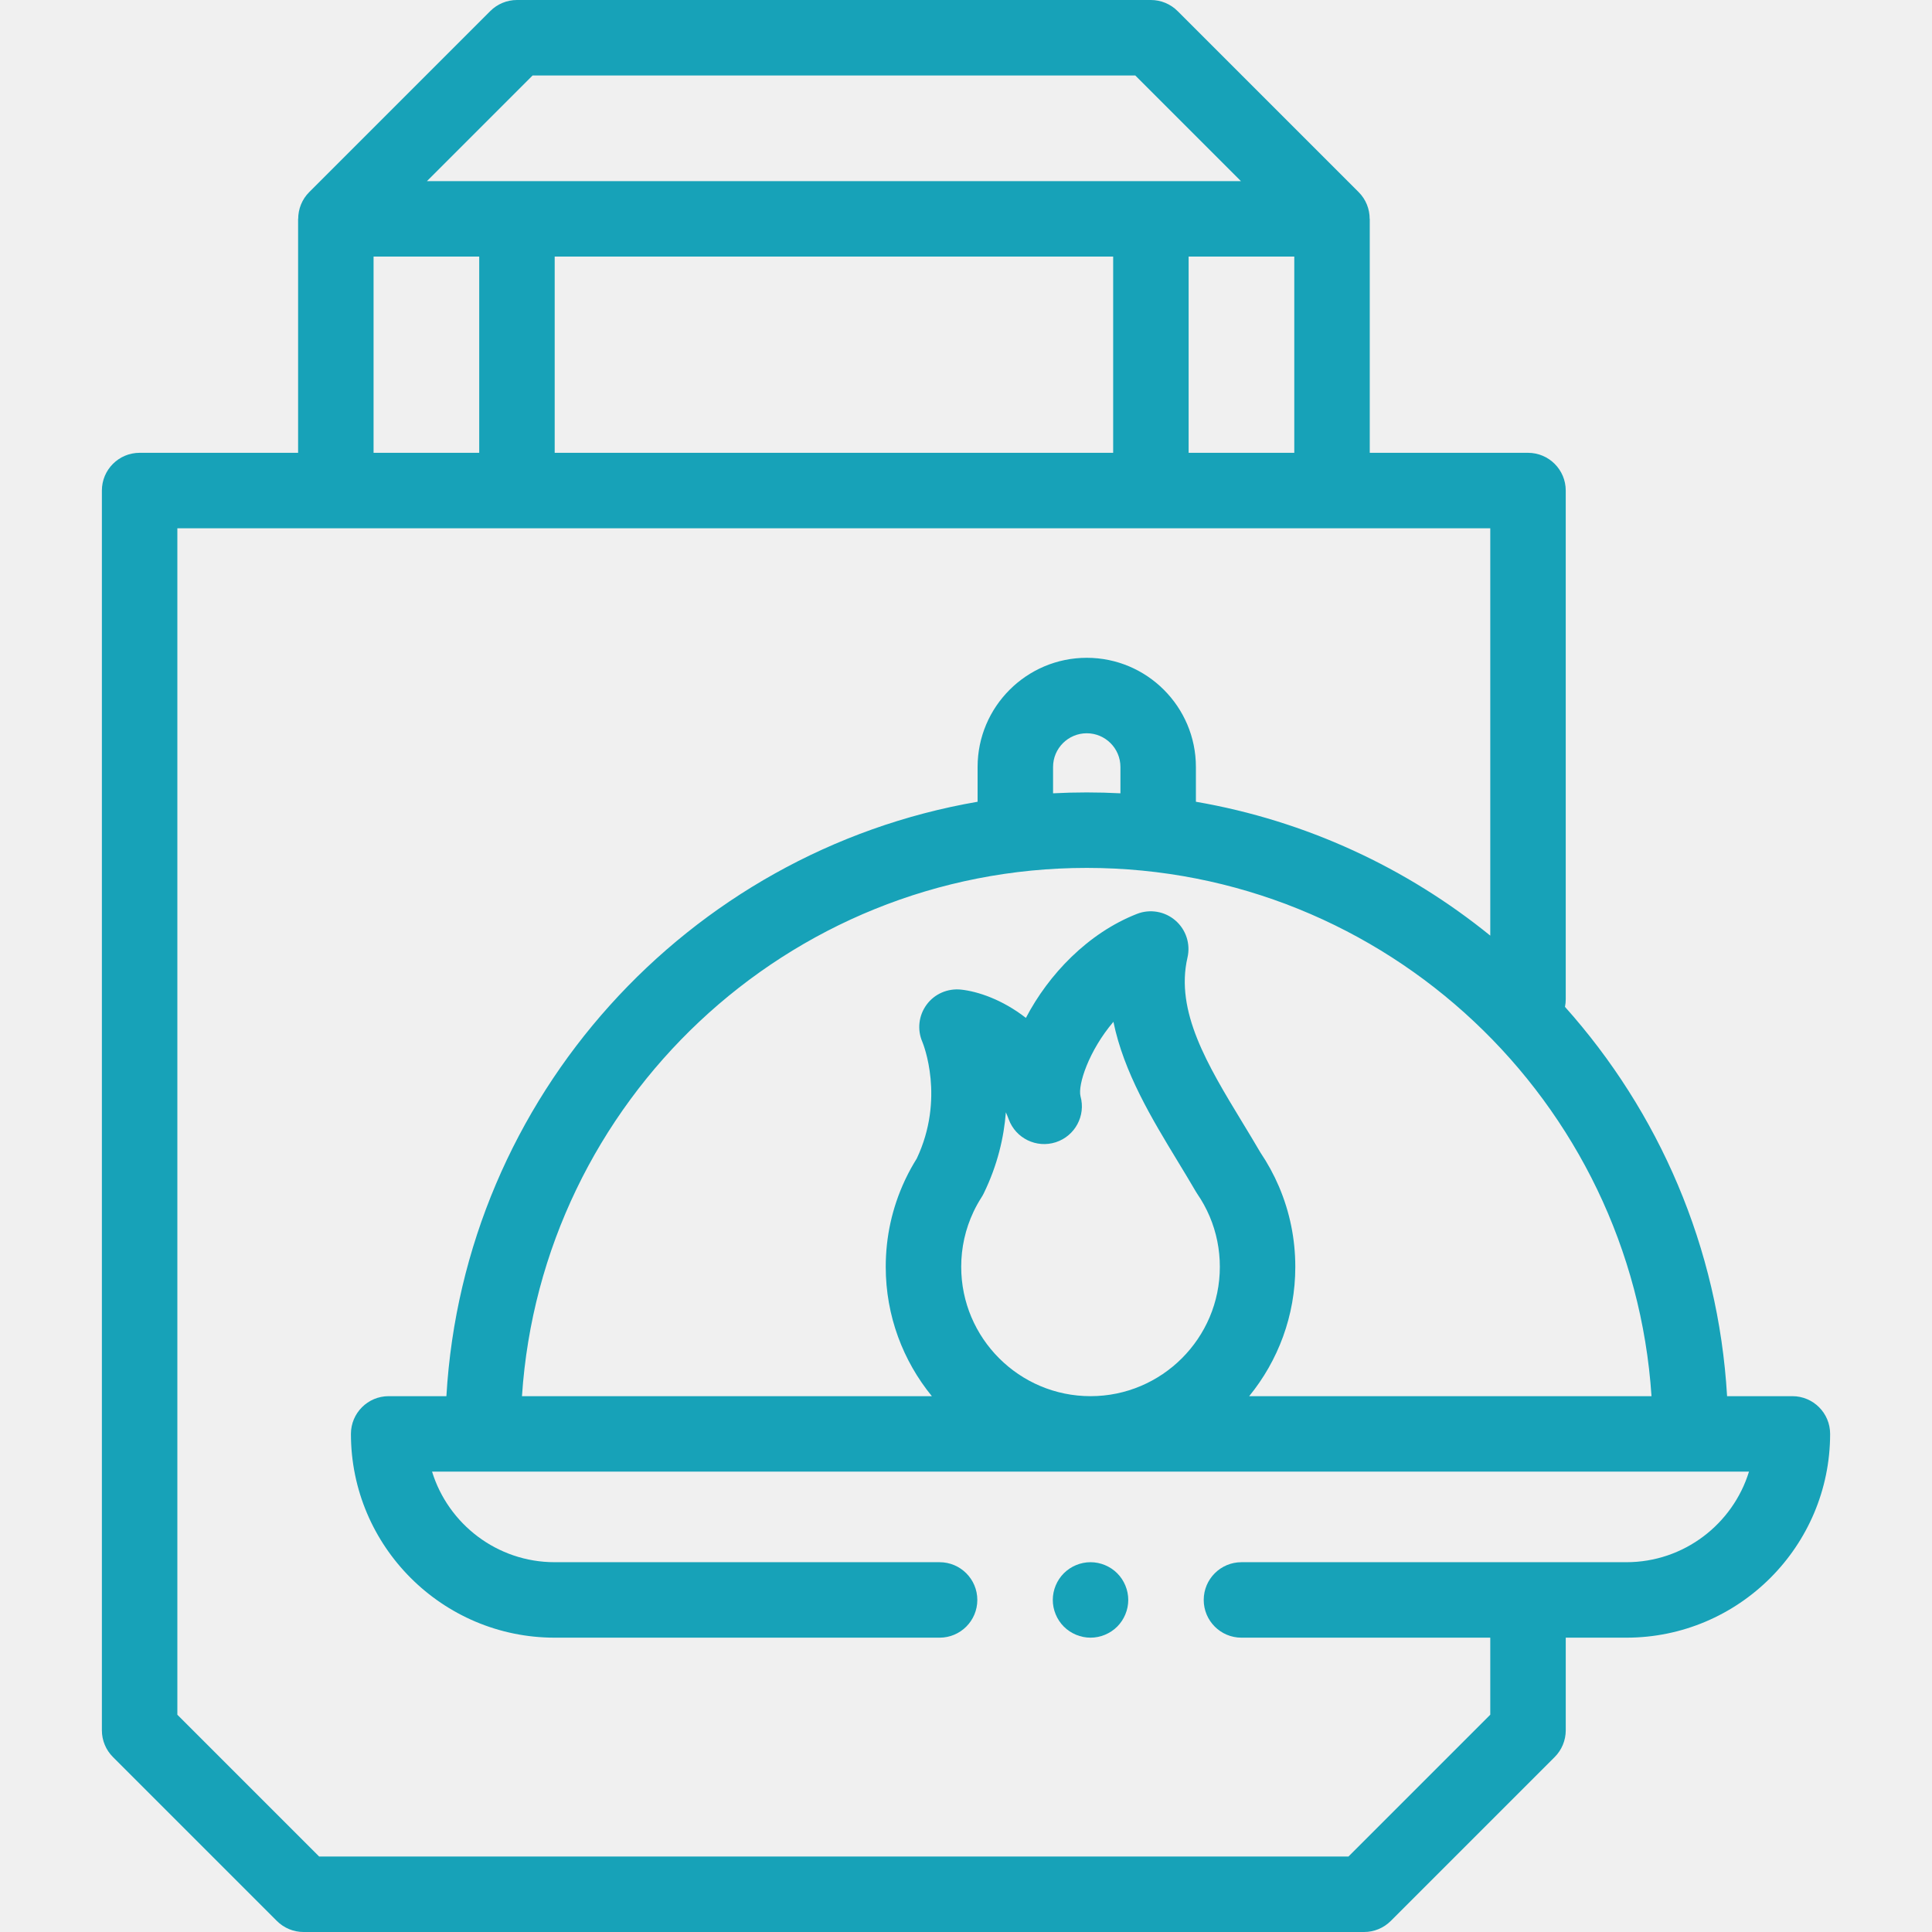
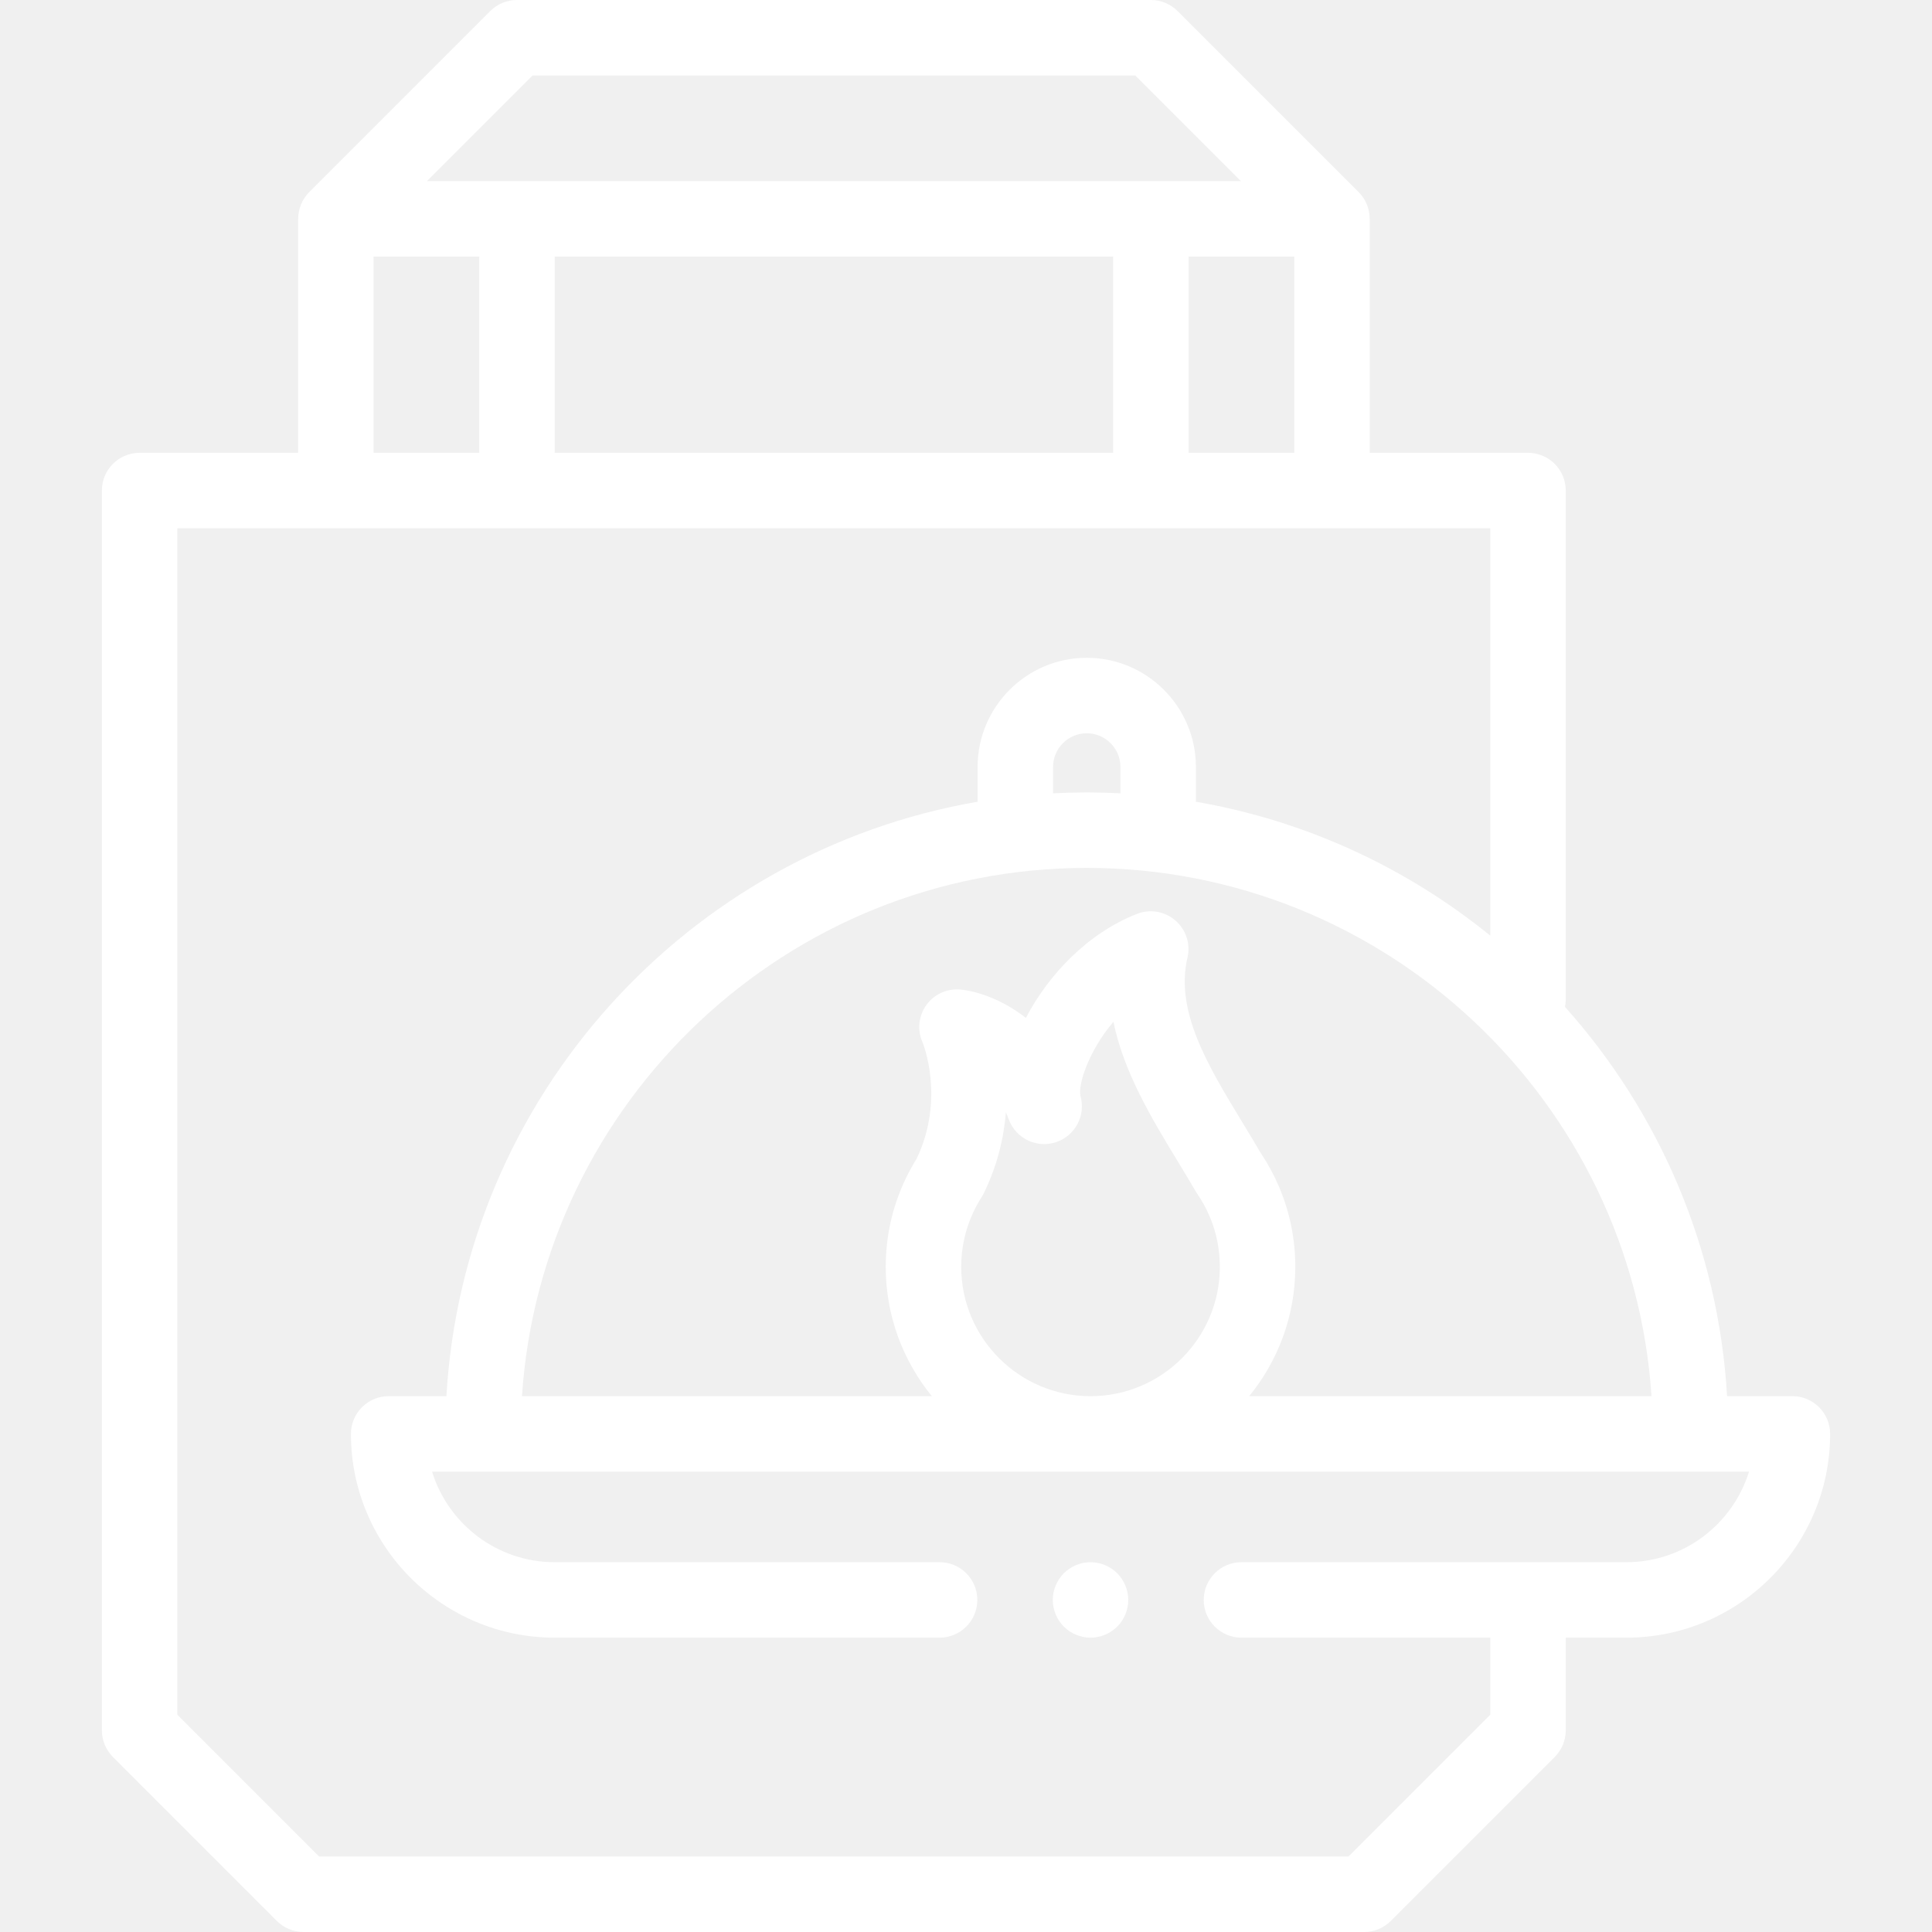
- <svg xmlns="http://www.w3.org/2000/svg" height="512pt" viewBox="-27 0 512 512" width="512pt" fill="#17a2b8">
+ <svg xmlns="http://www.w3.org/2000/svg" height="512pt" viewBox="-27 0 512 512" width="512pt" fill="#FFF">
  <path d="m448 370h-17.305c-2.301-39.5-18.148-75.418-42.961-103.172.133-.645.203-1.316.203-2.004v-134.824c0-5.523-4.477-10-10-10h-41.938v-62c-.008 0-.016.004-.023.004 0-2.605-.992-5.16-2.906-7.074l-48-48c-1.875-1.875-4.418-2.93-7.07-2.93h-168c-2.652 0-5.195 1.055-7.07 2.93l-48 48c-1.91 1.91-2.902 4.469-2.906 7.066-.008 0-.016.004-.023.004v62h-42c-5.523 0-10 4.477-10 10v328.562c0 2.652 1.055 5.195 2.93 7.07l43.438 43.438c1.875 1.875 4.418 2.93 7.07 2.93h281.059c2.652 0 5.195-1.055 7.074-2.93l43.438-43.438c1.875-1.875 2.93-4.418 2.93-7.07v-24.562h16.062c29.773 0 54-24.227 54-54 0-5.523-4.477-10-10-10zm-220.27-34.27c0-5.102 1.098-10.016 3.262-14.602.012-.027.023-.055.035-.078.605-1.27 1.309-2.539 2.102-3.773.207-.324.398-.66.566-1.008 3.688-7.555 5.352-14.906 5.871-21.5.266.598.52 1.227.762 1.883 1.859 5.031 7.355 7.699 12.461 6.055 5.102-1.652 7.996-7.031 6.555-12.195-.75-3.012 2.203-12.066 8.723-19.727 2.758 13.438 10.195 25.695 17.031 36.957 1.605 2.648 3.27 5.387 4.809 8.035.125.215.258.422.395.629 1.285 1.871 2.375 3.863 3.25 5.918.008.016.016.035.023.051 1.789 4.227 2.695 8.719 2.695 13.355 0 18.895-15.375 34.27-34.27 34.27s-34.27-15.375-34.27-34.27zm84.234-21.215c-.023-.047-.043-.098-.062-.145-1.332-3.105-2.973-6.113-4.879-8.941-1.582-2.715-3.23-5.434-4.828-8.062-9.16-15.09-17.809-29.34-14.5-43.605.84-3.613-.391-7.398-3.199-9.824-2.805-2.426-6.727-3.102-10.184-1.75-12.977 5.078-23.434 16.059-29.438 27.566-6.258-4.883-12.789-7.023-17.16-7.496-3.547-.379-7.031 1.109-9.141 3.977-2.113 2.867-2.555 6.605-1.141 9.871.254.609 6.047 14.988-1.484 30.922-1.082 1.73-2.059 3.508-2.918 5.301-.098.188-.184.375-.27.566-3.34 7.191-5.031 14.871-5.031 22.836 0 12.988 4.59 24.918 12.227 34.273h-108.629c5.168-78.066 70.324-140 149.672-140s144.504 61.934 149.668 140h-106.625c7.637-9.352 12.227-21.285 12.227-34.273 0-7.352-1.449-14.492-4.305-21.215zm-42.039-104.281c-2.957-.156-5.934-.234-8.926-.234-2.996 0-5.969.078-8.926.234v-6.984c0-4.922 4.004-8.926 8.926-8.926s8.926 4.004 8.926 8.926zm-149.926-90.234v-52h148v52zm168-52h28v52h-28zm-173.855-48h159.715l28 28h-215.715zm-42.145 48h28v52h-28zm332 346h-102c-5.523 0-10 4.477-10 10s4.477 10 10 10h65.938v20.418l-37.582 37.582h-272.773l-37.582-37.582v-314.418h347.938v107.953c-22.113-17.941-48.797-30.449-78.012-35.48v-9.223c0-15.949-12.977-28.926-28.926-28.926s-28.926 12.977-28.926 28.926v9.223c-76.805 13.223-136.145 78.145-140.773 157.527h-15.301c-5.523 0-10 4.477-10 10 0 29.773 24.227 54 54 54h102c5.523 0 10-4.477 10-10s-4.477-10-10-10h-102c-15.27 0-28.219-10.117-32.5-24h349c-4.281 13.883-17.23 24-32.5 24zm0 0" />
  <path d="m262 414c-2.629 0-5.211 1.07-7.07 2.93-1.859 1.859-2.93 4.441-2.93 7.07s1.07 5.211 2.93 7.07c1.859 1.859 4.441 2.93 7.07 2.93s5.211-1.07 7.07-2.93c1.859-1.859 2.93-4.441 2.93-7.07s-1.07-5.211-2.93-7.07c-1.859-1.859-4.441-2.93-7.07-2.93zm0 0" />
</svg>
